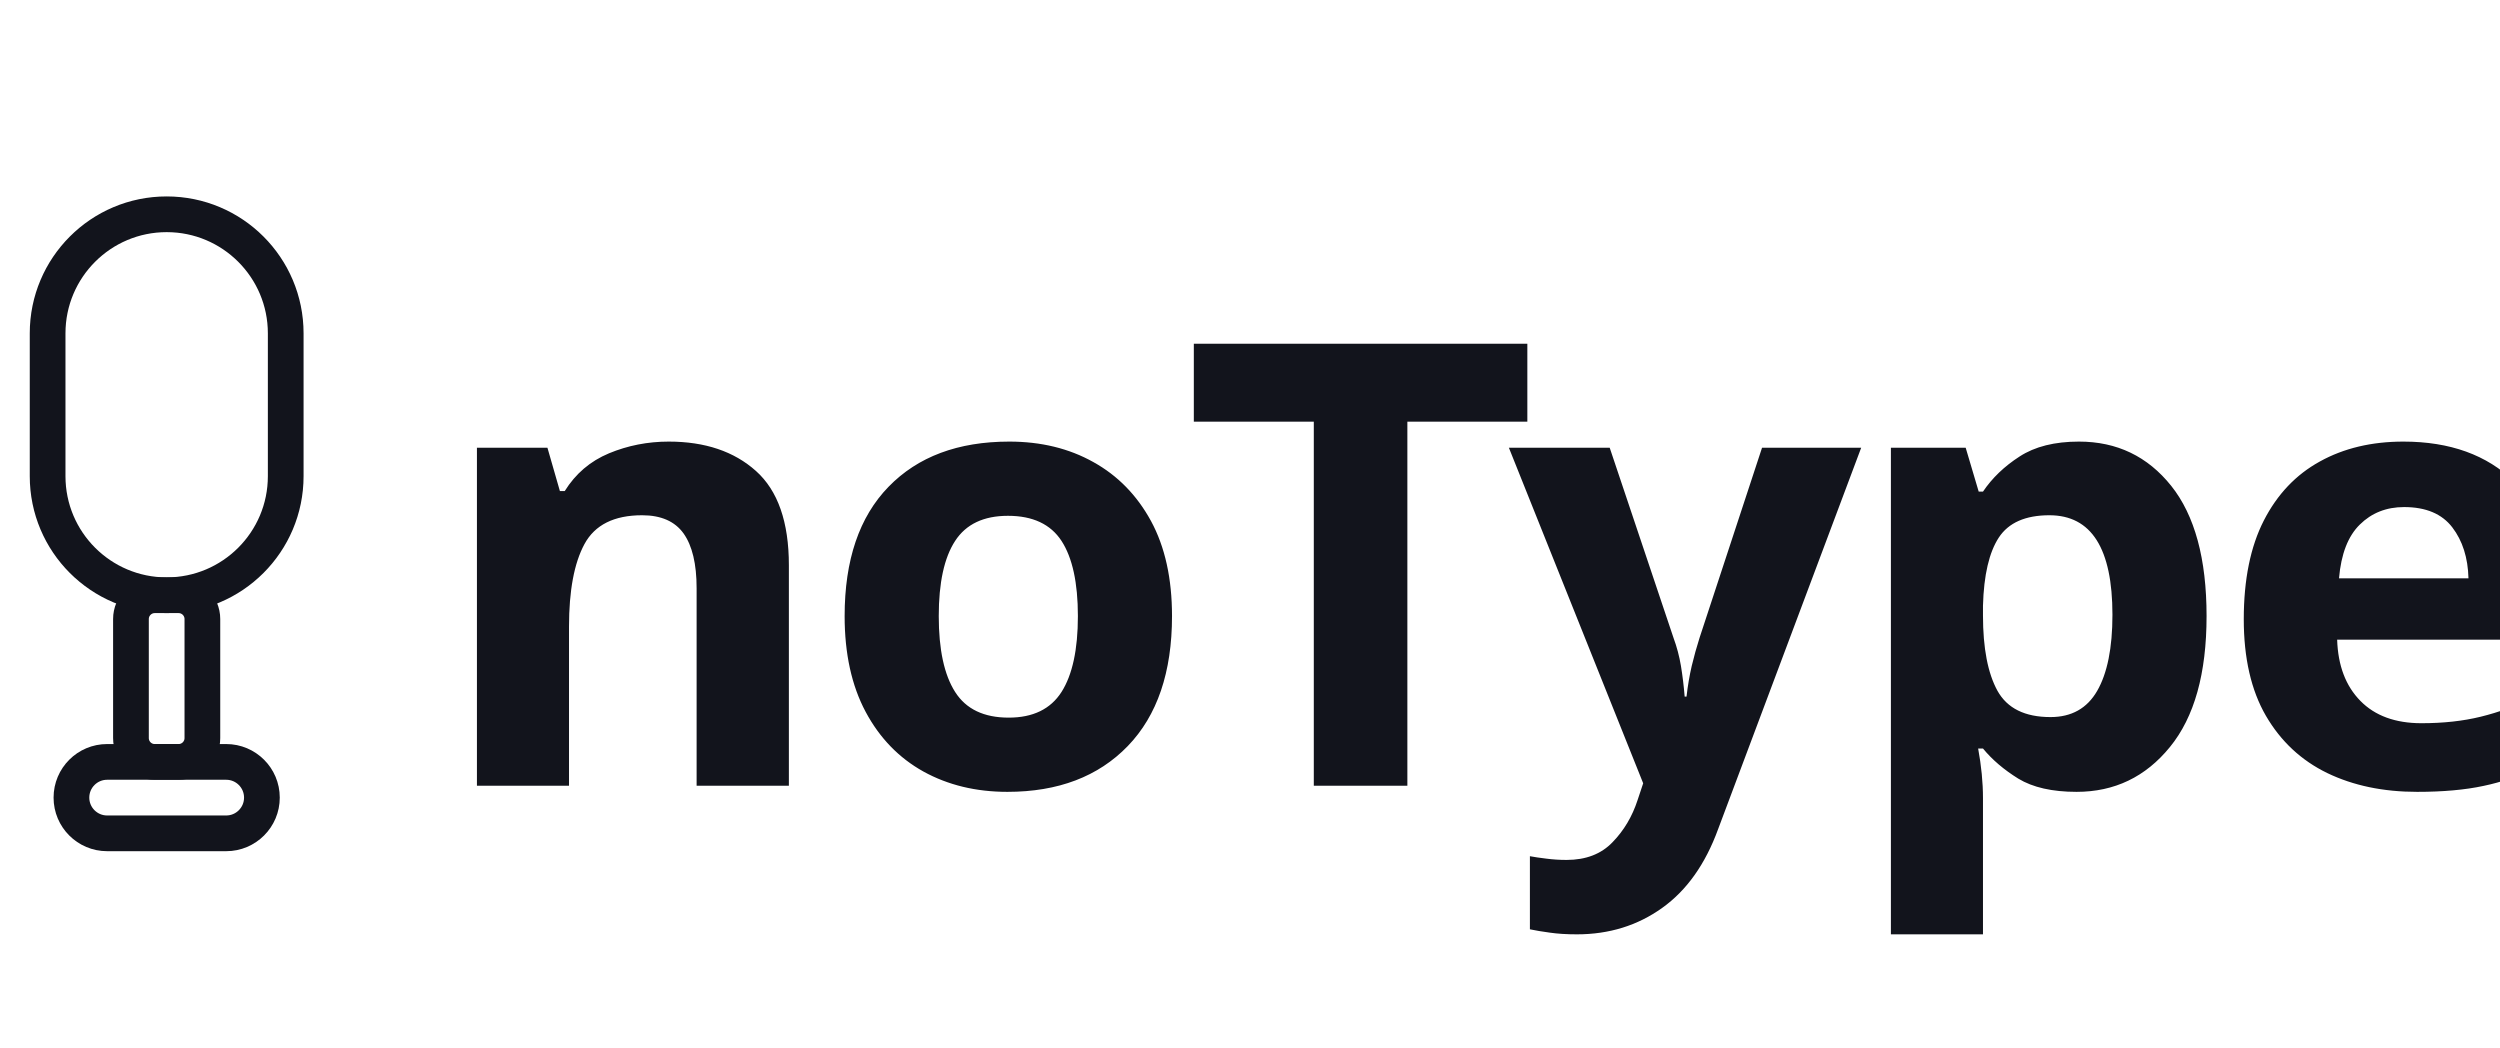
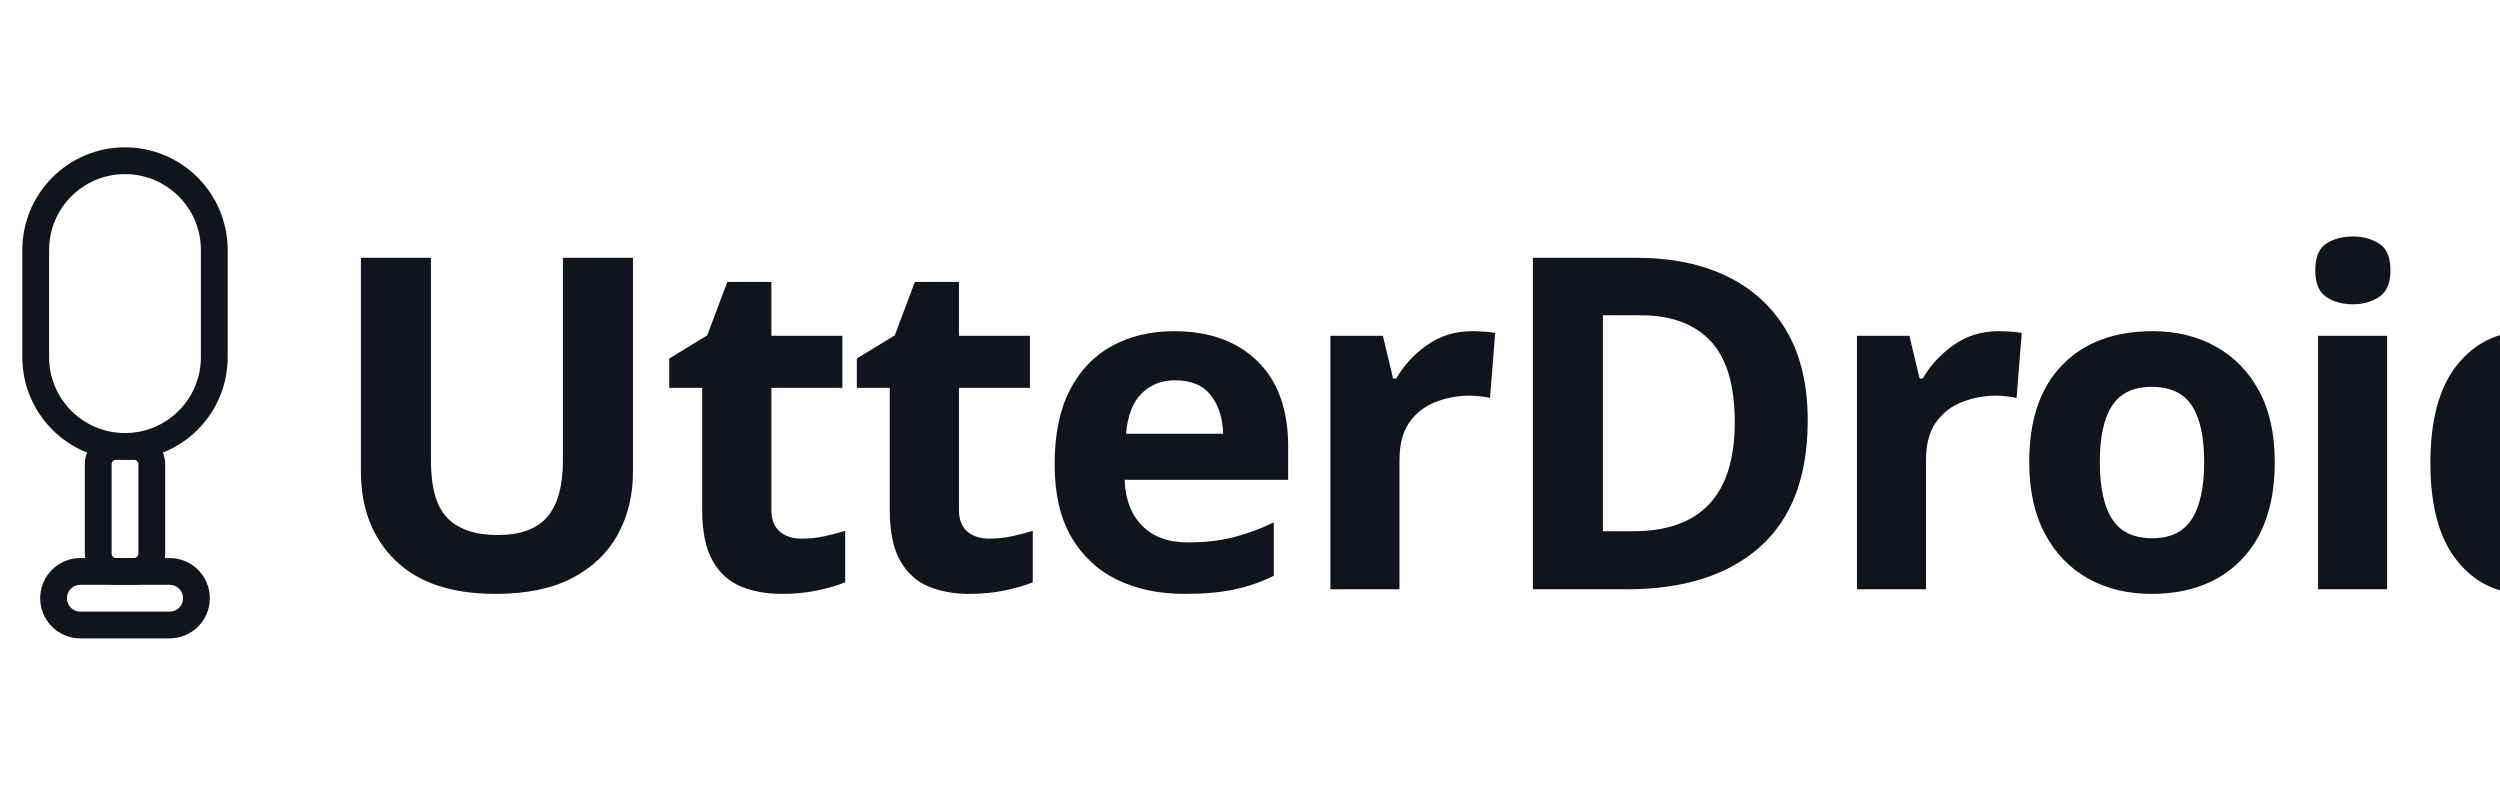
- <svg xmlns="http://www.w3.org/2000/svg" viewBox="0 0 210 88">
+ <svg xmlns="http://www.w3.org/2000/svg" viewBox="0 0 280 88">
  <style>
    @font-face {
      font-family: Outfit;
      src: url("../fonts/Outfit.ttf") format("truetype");
      font-weight: 100 900;
    }
    text { font-family: Outfit, sans-serif; font-weight: 600; font-size: 52px; fill: #12141C; letter-spacing: -0.03em; }
  </style>
  <g transform="translate(-22 8)" fill="none" stroke="#12141C" stroke-width="3">
    <rect x="26" y="10" width="20" height="32" rx="10" />
    <rect x="33" y="42" width="6" height="14" rx="2" />
    <rect x="28" y="56" width="16" height="6" rx="3" />
  </g>
-   <text x="36" y="66">noType</text>
+   <text x="36" y="66">UtterDroid</text>
</svg>
